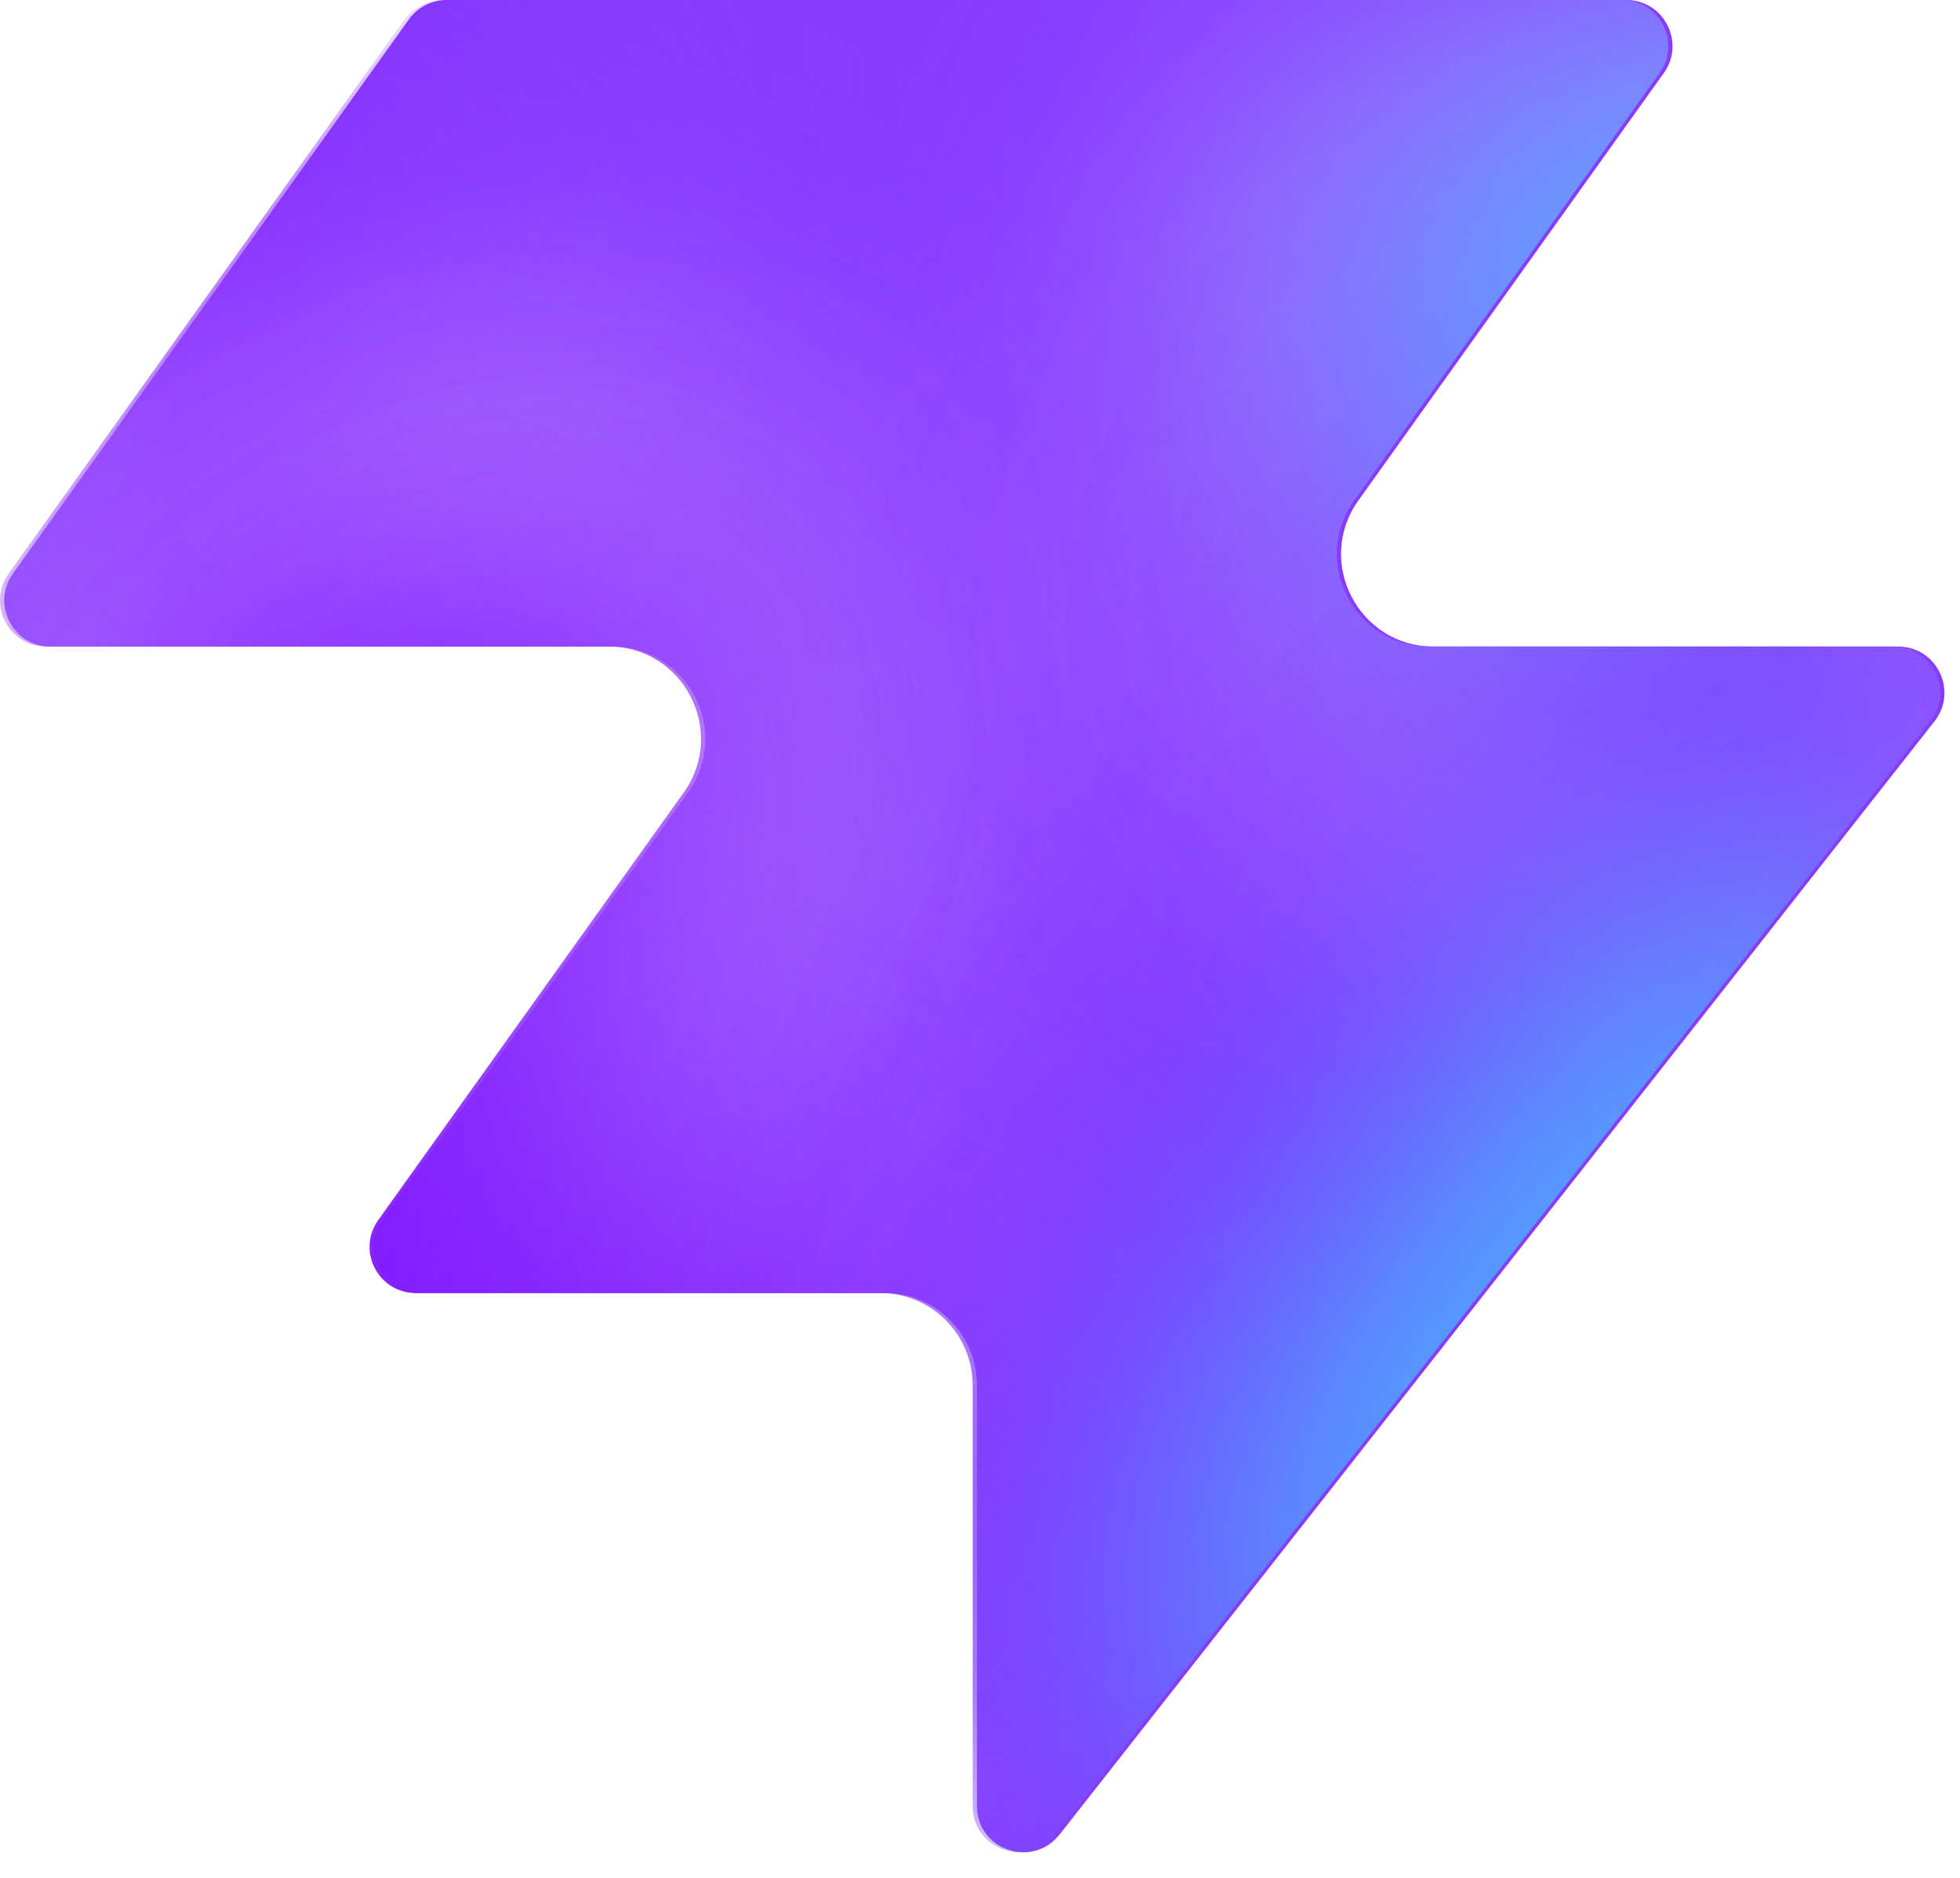
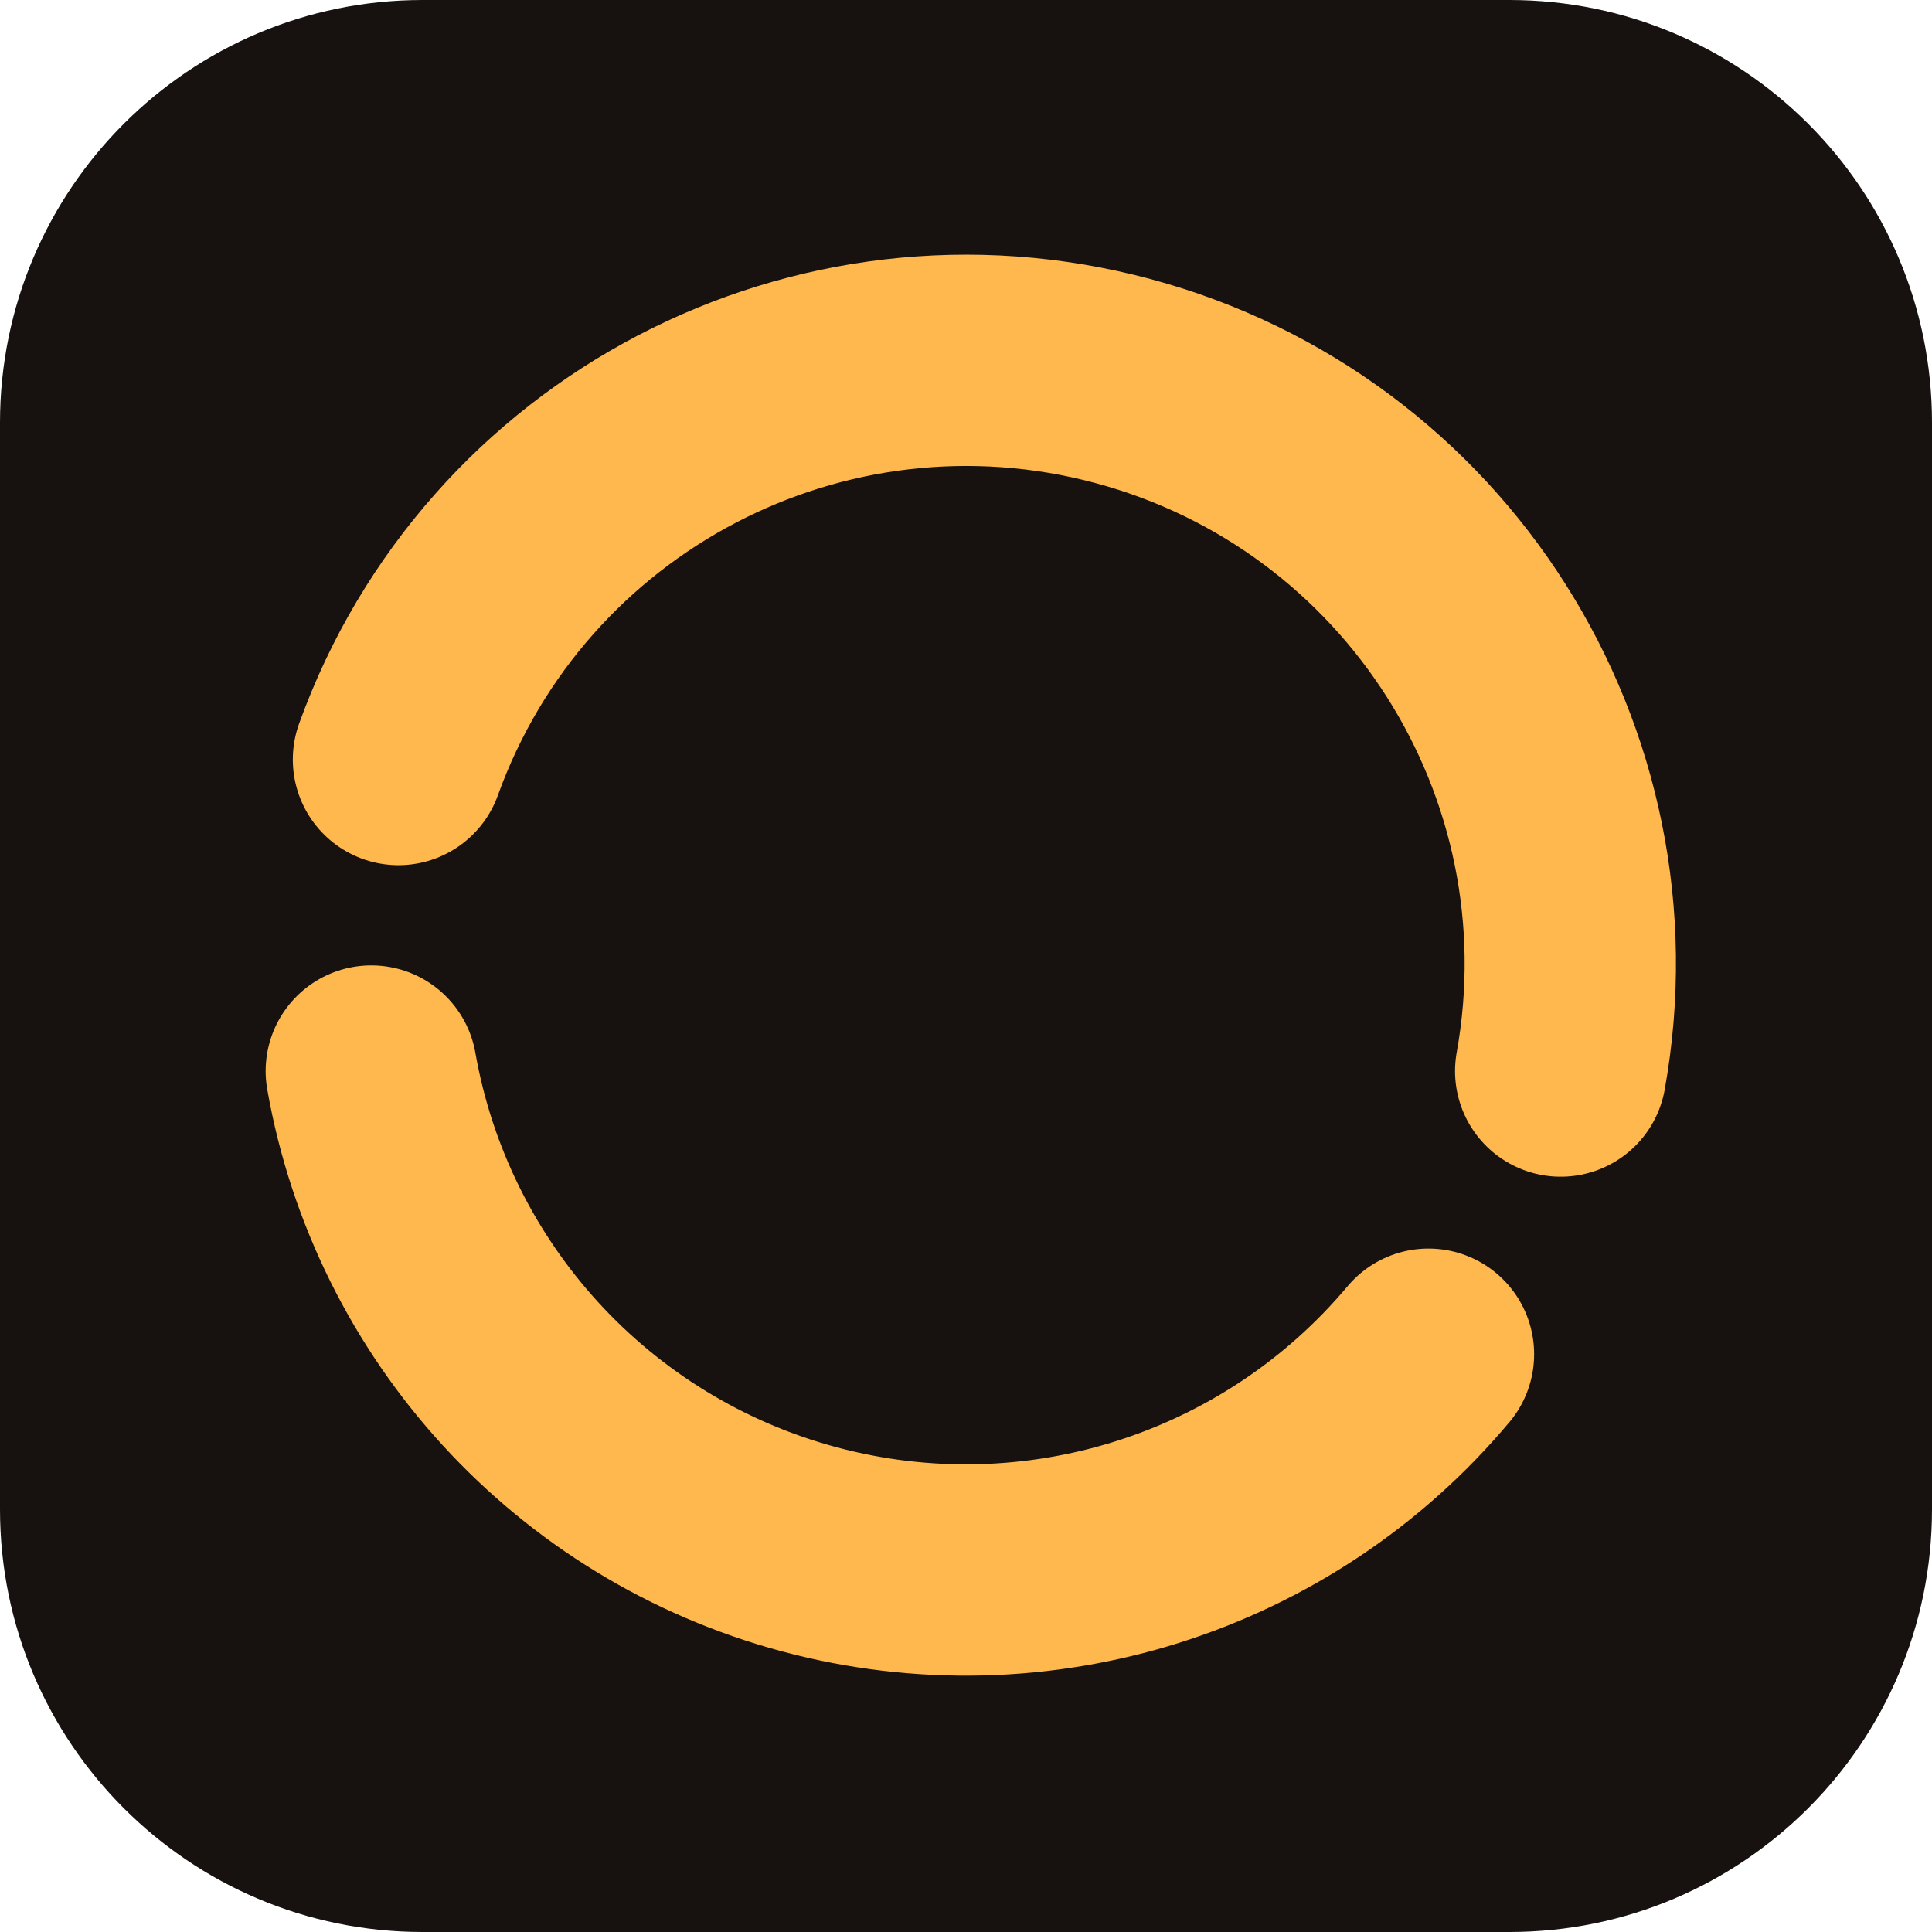
- <svg xmlns="http://www.w3.org/2000/svg" width="48" height="46" fill="none" viewBox="0 0 48 46">
-   <path fill="#863bff" d="M25.946 44.938c-.664.845-2.021.375-2.021-.698V33.937a2.26 2.26 0 0 0-2.262-2.262H10.287c-.92 0-1.456-1.04-.92-1.788l7.48-10.471c1.07-1.497 0-3.578-1.842-3.578H1.237c-.92 0-1.456-1.04-.92-1.788L10.013.474c.214-.297.556-.474.92-.474h28.894c.92 0 1.456 1.04.92 1.788l-7.48 10.471c-1.07 1.498 0 3.579 1.842 3.579h11.377c.943 0 1.473 1.088.89 1.83L25.947 44.94z" style="fill:#863bff;fill:color(display-p3 .525 .23 1);fill-opacity:1" />
-   <mask id="a" width="48" height="46" x="0" y="0" maskUnits="userSpaceOnUse" style="mask-type:alpha">
-     <path fill="#000" d="M25.842 44.938c-.664.844-2.021.375-2.021-.698V33.937a2.26 2.26 0 0 0-2.262-2.262H10.183c-.92 0-1.456-1.04-.92-1.788l7.48-10.471c1.07-1.498 0-3.579-1.842-3.579H1.133c-.92 0-1.456-1.04-.92-1.787L9.91.473c.214-.297.556-.474.92-.474h28.894c.92 0 1.456 1.04.92 1.788l-7.48 10.471c-1.07 1.498 0 3.578 1.842 3.578h11.377c.943 0 1.473 1.088.89 1.832L25.843 44.94z" style="fill:#000;fill-opacity:1" />
-   </mask>
-   <g mask="url(#a)">
-     <g filter="url(#b)">
-       <ellipse cx="5.508" cy="14.704" fill="#ede6ff" rx="5.508" ry="14.704" style="fill:#ede6ff;fill:color(display-p3 .927 .903 1);fill-opacity:1" transform="matrix(.00324 1 1 -.00324 -4.47 31.516)" />
-     </g>
-     <g filter="url(#c)">
-       <ellipse cx="10.399" cy="29.851" fill="#ede6ff" rx="10.399" ry="29.851" style="fill:#ede6ff;fill:color(display-p3 .927 .903 1);fill-opacity:1" transform="matrix(.00324 1 1 -.00324 -39.328 7.883)" />
-     </g>
-     <g filter="url(#d)">
-       <ellipse cx="5.508" cy="30.487" fill="#7e14ff" rx="5.508" ry="30.487" style="fill:#7e14ff;fill:color(display-p3 .492 .077 1);fill-opacity:1" transform="rotate(89.814 -25.913 -14.639)scale(1 -1)" />
-     </g>
-     <g filter="url(#e)">
-       <ellipse cx="5.508" cy="30.599" fill="#7e14ff" rx="5.508" ry="30.599" style="fill:#7e14ff;fill:color(display-p3 .492 .077 1);fill-opacity:1" transform="rotate(89.814 -32.644 -3.334)scale(1 -1)" />
-     </g>
-     <g filter="url(#f)">
-       <ellipse cx="5.508" cy="30.599" fill="#7e14ff" rx="5.508" ry="30.599" style="fill:#7e14ff;fill:color(display-p3 .492 .077 1);fill-opacity:1" transform="matrix(.00324 1 1 -.00324 -34.34 30.47)" />
-     </g>
-     <g filter="url(#g)">
-       <ellipse cx="14.072" cy="22.078" fill="#ede6ff" rx="14.072" ry="22.078" style="fill:#ede6ff;fill:color(display-p3 .927 .903 1);fill-opacity:1" transform="rotate(93.35 24.506 48.493)scale(-1 1)" />
-     </g>
-     <g filter="url(#h)">
-       <ellipse cx="3.47" cy="21.501" fill="#7e14ff" rx="3.47" ry="21.501" style="fill:#7e14ff;fill:color(display-p3 .492 .077 1);fill-opacity:1" transform="rotate(89.009 28.708 47.59)scale(-1 1)" />
-     </g>
-     <g filter="url(#i)">
-       <ellipse cx="3.47" cy="21.501" fill="#7e14ff" rx="3.47" ry="21.501" style="fill:#7e14ff;fill:color(display-p3 .492 .077 1);fill-opacity:1" transform="rotate(89.009 28.708 47.59)scale(-1 1)" />
-     </g>
-     <g filter="url(#j)">
-       <ellipse cx=".387" cy="8.972" fill="#7e14ff" rx="4.407" ry="29.108" style="fill:#7e14ff;fill:color(display-p3 .492 .077 1);fill-opacity:1" transform="rotate(39.51 .387 8.972)" />
-     </g>
-     <g filter="url(#k)">
-       <ellipse cx="47.523" cy="-6.092" fill="#7e14ff" rx="4.407" ry="29.108" style="fill:#7e14ff;fill:color(display-p3 .492 .077 1);fill-opacity:1" transform="rotate(37.892 47.523 -6.092)" />
-     </g>
-     <g filter="url(#l)">
-       <ellipse cx="41.412" cy="6.333" fill="#47bfff" rx="5.971" ry="9.665" style="fill:#47bfff;fill:color(display-p3 .28 .748 1);fill-opacity:1" transform="rotate(37.892 41.412 6.333)" />
-     </g>
-     <g filter="url(#m)">
-       <ellipse cx="-1.879" cy="38.332" fill="#7e14ff" rx="4.407" ry="29.108" style="fill:#7e14ff;fill:color(display-p3 .492 .077 1);fill-opacity:1" transform="rotate(37.892 -1.88 38.332)" />
-     </g>
-     <g filter="url(#n)">
-       <ellipse cx="-1.879" cy="38.332" fill="#7e14ff" rx="4.407" ry="29.108" style="fill:#7e14ff;fill:color(display-p3 .492 .077 1);fill-opacity:1" transform="rotate(37.892 -1.88 38.332)" />
-     </g>
-     <g filter="url(#o)">
-       <ellipse cx="35.651" cy="29.907" fill="#7e14ff" rx="4.407" ry="29.108" style="fill:#7e14ff;fill:color(display-p3 .492 .077 1);fill-opacity:1" transform="rotate(37.892 35.651 29.907)" />
-     </g>
-     <g filter="url(#p)">
-       <ellipse cx="38.418" cy="32.4" fill="#47bfff" rx="5.971" ry="15.297" style="fill:#47bfff;fill:color(display-p3 .28 .748 1);fill-opacity:1" transform="rotate(37.892 38.418 32.4)" />
-     </g>
+ <svg xmlns="http://www.w3.org/2000/svg" viewBox="0 0 32 32">
+   <rect width="32" height="32" rx="7" fill="#171210" />
+   <g fill="none" stroke="#ffb84d" stroke-width="3.5" stroke-linecap="round">
+     <path d="M6.6 12.58A10 10 0 0 1 25.85 17.74" />
+     <path d="M23.66 22.43A10 10 0 0 1 6.15 17.74" />
  </g>
-   <defs>
-     <filter id="b" width="60.045" height="41.654" x="-19.77" y="16.149" color-interpolation-filters="sRGB" filterUnits="userSpaceOnUse">
-       <feFlood flood-opacity="0" result="BackgroundImageFix" />
-       <feBlend in="SourceGraphic" in2="BackgroundImageFix" result="shape" />
-       <feGaussianBlur result="effect1_foregroundBlur_2002_17158" stdDeviation="7.659" />
-     </filter>
-     <filter id="c" width="90.34" height="51.437" x="-54.613" y="-7.533" color-interpolation-filters="sRGB" filterUnits="userSpaceOnUse">
-       <feFlood flood-opacity="0" result="BackgroundImageFix" />
-       <feBlend in="SourceGraphic" in2="BackgroundImageFix" result="shape" />
-       <feGaussianBlur result="effect1_foregroundBlur_2002_17158" stdDeviation="7.659" />
-     </filter>
-     <filter id="d" width="79.355" height="29.4" x="-49.64" y="2.03" color-interpolation-filters="sRGB" filterUnits="userSpaceOnUse">
-       <feFlood flood-opacity="0" result="BackgroundImageFix" />
-       <feBlend in="SourceGraphic" in2="BackgroundImageFix" result="shape" />
-       <feGaussianBlur result="effect1_foregroundBlur_2002_17158" stdDeviation="4.596" />
-     </filter>
-     <filter id="e" width="79.579" height="29.4" x="-45.045" y="20.029" color-interpolation-filters="sRGB" filterUnits="userSpaceOnUse">
-       <feFlood flood-opacity="0" result="BackgroundImageFix" />
-       <feBlend in="SourceGraphic" in2="BackgroundImageFix" result="shape" />
-       <feGaussianBlur result="effect1_foregroundBlur_2002_17158" stdDeviation="4.596" />
-     </filter>
-     <filter id="f" width="79.579" height="29.4" x="-43.513" y="21.178" color-interpolation-filters="sRGB" filterUnits="userSpaceOnUse">
-       <feFlood flood-opacity="0" result="BackgroundImageFix" />
-       <feBlend in="SourceGraphic" in2="BackgroundImageFix" result="shape" />
-       <feGaussianBlur result="effect1_foregroundBlur_2002_17158" stdDeviation="4.596" />
-     </filter>
-     <filter id="g" width="74.749" height="58.852" x="15.756" y="-17.901" color-interpolation-filters="sRGB" filterUnits="userSpaceOnUse">
-       <feFlood flood-opacity="0" result="BackgroundImageFix" />
-       <feBlend in="SourceGraphic" in2="BackgroundImageFix" result="shape" />
-       <feGaussianBlur result="effect1_foregroundBlur_2002_17158" stdDeviation="7.659" />
-     </filter>
-     <filter id="h" width="61.377" height="25.362" x="23.548" y="2.284" color-interpolation-filters="sRGB" filterUnits="userSpaceOnUse">
-       <feFlood flood-opacity="0" result="BackgroundImageFix" />
-       <feBlend in="SourceGraphic" in2="BackgroundImageFix" result="shape" />
-       <feGaussianBlur result="effect1_foregroundBlur_2002_17158" stdDeviation="4.596" />
-     </filter>
-     <filter id="i" width="61.377" height="25.362" x="23.548" y="2.284" color-interpolation-filters="sRGB" filterUnits="userSpaceOnUse">
-       <feFlood flood-opacity="0" result="BackgroundImageFix" />
-       <feBlend in="SourceGraphic" in2="BackgroundImageFix" result="shape" />
-       <feGaussianBlur result="effect1_foregroundBlur_2002_17158" stdDeviation="4.596" />
-     </filter>
-     <filter id="j" width="56.045" height="63.649" x="-27.636" y="-22.853" color-interpolation-filters="sRGB" filterUnits="userSpaceOnUse">
-       <feFlood flood-opacity="0" result="BackgroundImageFix" />
-       <feBlend in="SourceGraphic" in2="BackgroundImageFix" result="shape" />
-       <feGaussianBlur result="effect1_foregroundBlur_2002_17158" stdDeviation="4.596" />
-     </filter>
-     <filter id="k" width="54.814" height="64.646" x="20.116" y="-38.415" color-interpolation-filters="sRGB" filterUnits="userSpaceOnUse">
-       <feFlood flood-opacity="0" result="BackgroundImageFix" />
-       <feBlend in="SourceGraphic" in2="BackgroundImageFix" result="shape" />
-       <feGaussianBlur result="effect1_foregroundBlur_2002_17158" stdDeviation="4.596" />
-     </filter>
-     <filter id="l" width="33.541" height="35.313" x="24.641" y="-11.323" color-interpolation-filters="sRGB" filterUnits="userSpaceOnUse">
-       <feFlood flood-opacity="0" result="BackgroundImageFix" />
-       <feBlend in="SourceGraphic" in2="BackgroundImageFix" result="shape" />
-       <feGaussianBlur result="effect1_foregroundBlur_2002_17158" stdDeviation="4.596" />
-     </filter>
-     <filter id="m" width="54.814" height="64.646" x="-29.286" y="6.009" color-interpolation-filters="sRGB" filterUnits="userSpaceOnUse">
-       <feFlood flood-opacity="0" result="BackgroundImageFix" />
-       <feBlend in="SourceGraphic" in2="BackgroundImageFix" result="shape" />
-       <feGaussianBlur result="effect1_foregroundBlur_2002_17158" stdDeviation="4.596" />
-     </filter>
-     <filter id="n" width="54.814" height="64.646" x="-29.286" y="6.009" color-interpolation-filters="sRGB" filterUnits="userSpaceOnUse">
-       <feFlood flood-opacity="0" result="BackgroundImageFix" />
-       <feBlend in="SourceGraphic" in2="BackgroundImageFix" result="shape" />
-       <feGaussianBlur result="effect1_foregroundBlur_2002_17158" stdDeviation="4.596" />
-     </filter>
-     <filter id="o" width="54.814" height="64.646" x="8.244" y="-2.416" color-interpolation-filters="sRGB" filterUnits="userSpaceOnUse">
-       <feFlood flood-opacity="0" result="BackgroundImageFix" />
-       <feBlend in="SourceGraphic" in2="BackgroundImageFix" result="shape" />
-       <feGaussianBlur result="effect1_foregroundBlur_2002_17158" stdDeviation="4.596" />
-     </filter>
-     <filter id="p" width="39.409" height="43.623" x="18.713" y="10.588" color-interpolation-filters="sRGB" filterUnits="userSpaceOnUse">
-       <feFlood flood-opacity="0" result="BackgroundImageFix" />
-       <feBlend in="SourceGraphic" in2="BackgroundImageFix" result="shape" />
-       <feGaussianBlur result="effect1_foregroundBlur_2002_17158" stdDeviation="4.596" />
-     </filter>
-   </defs>
</svg>
